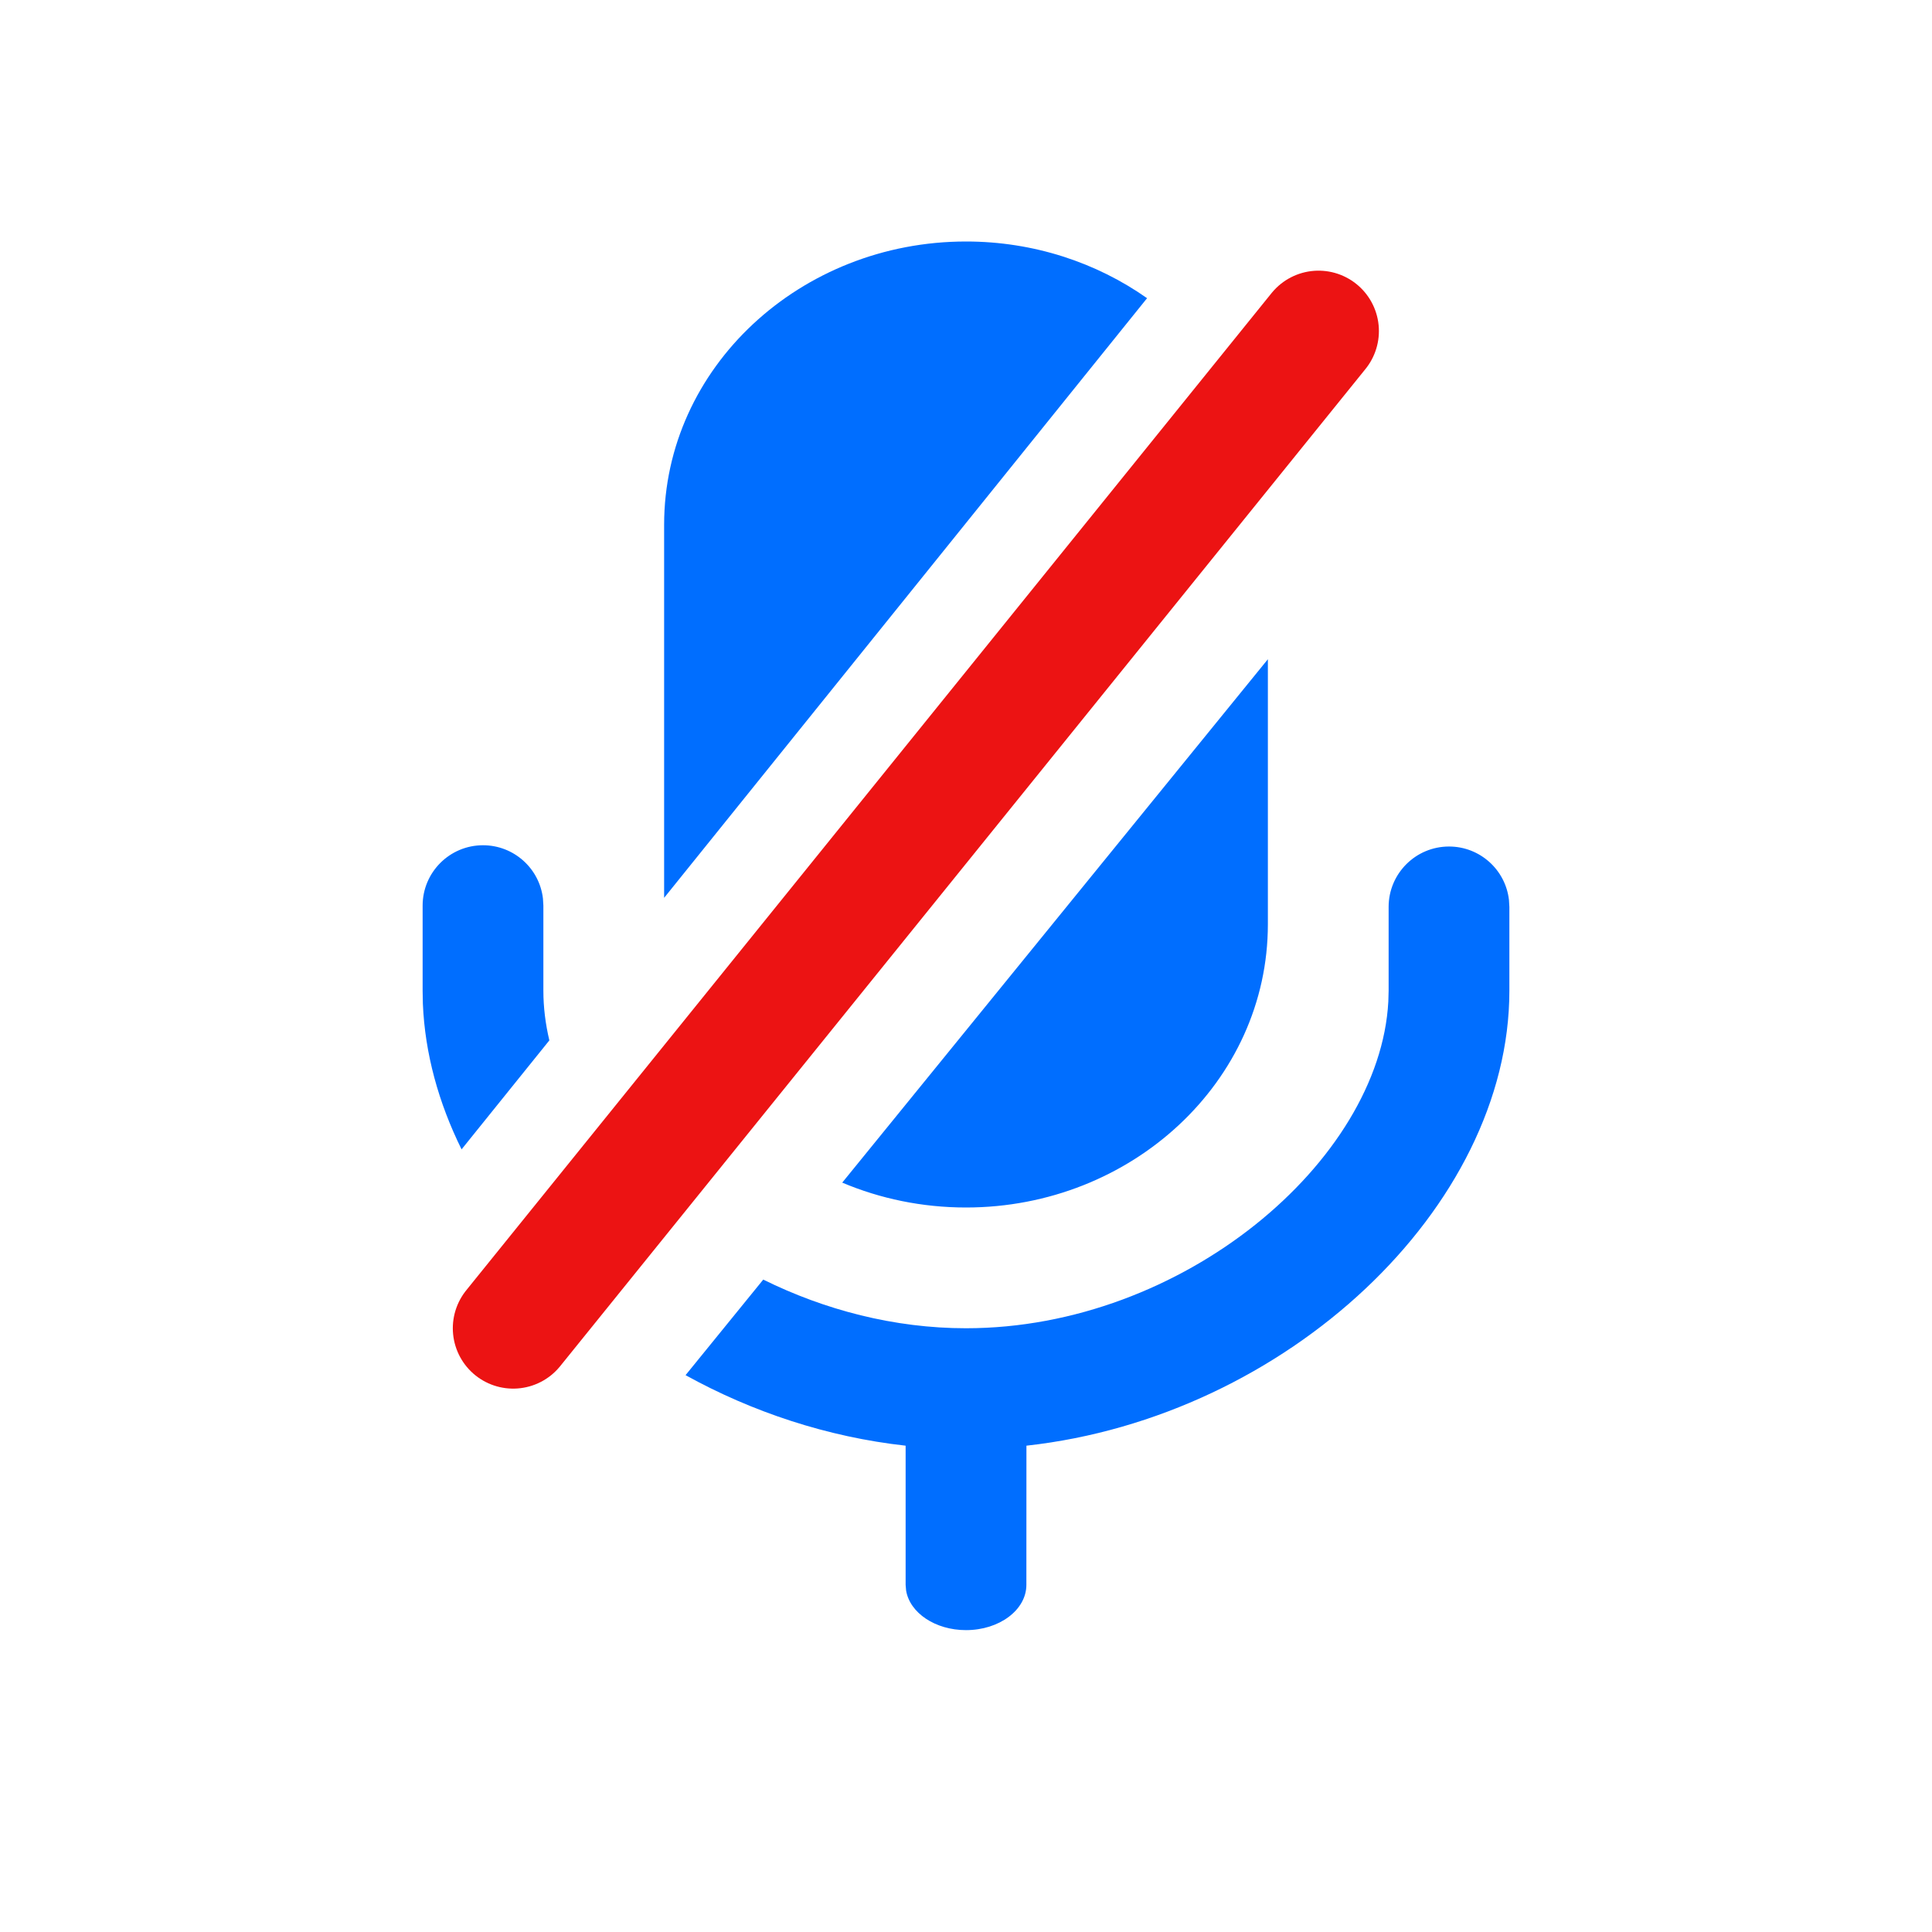
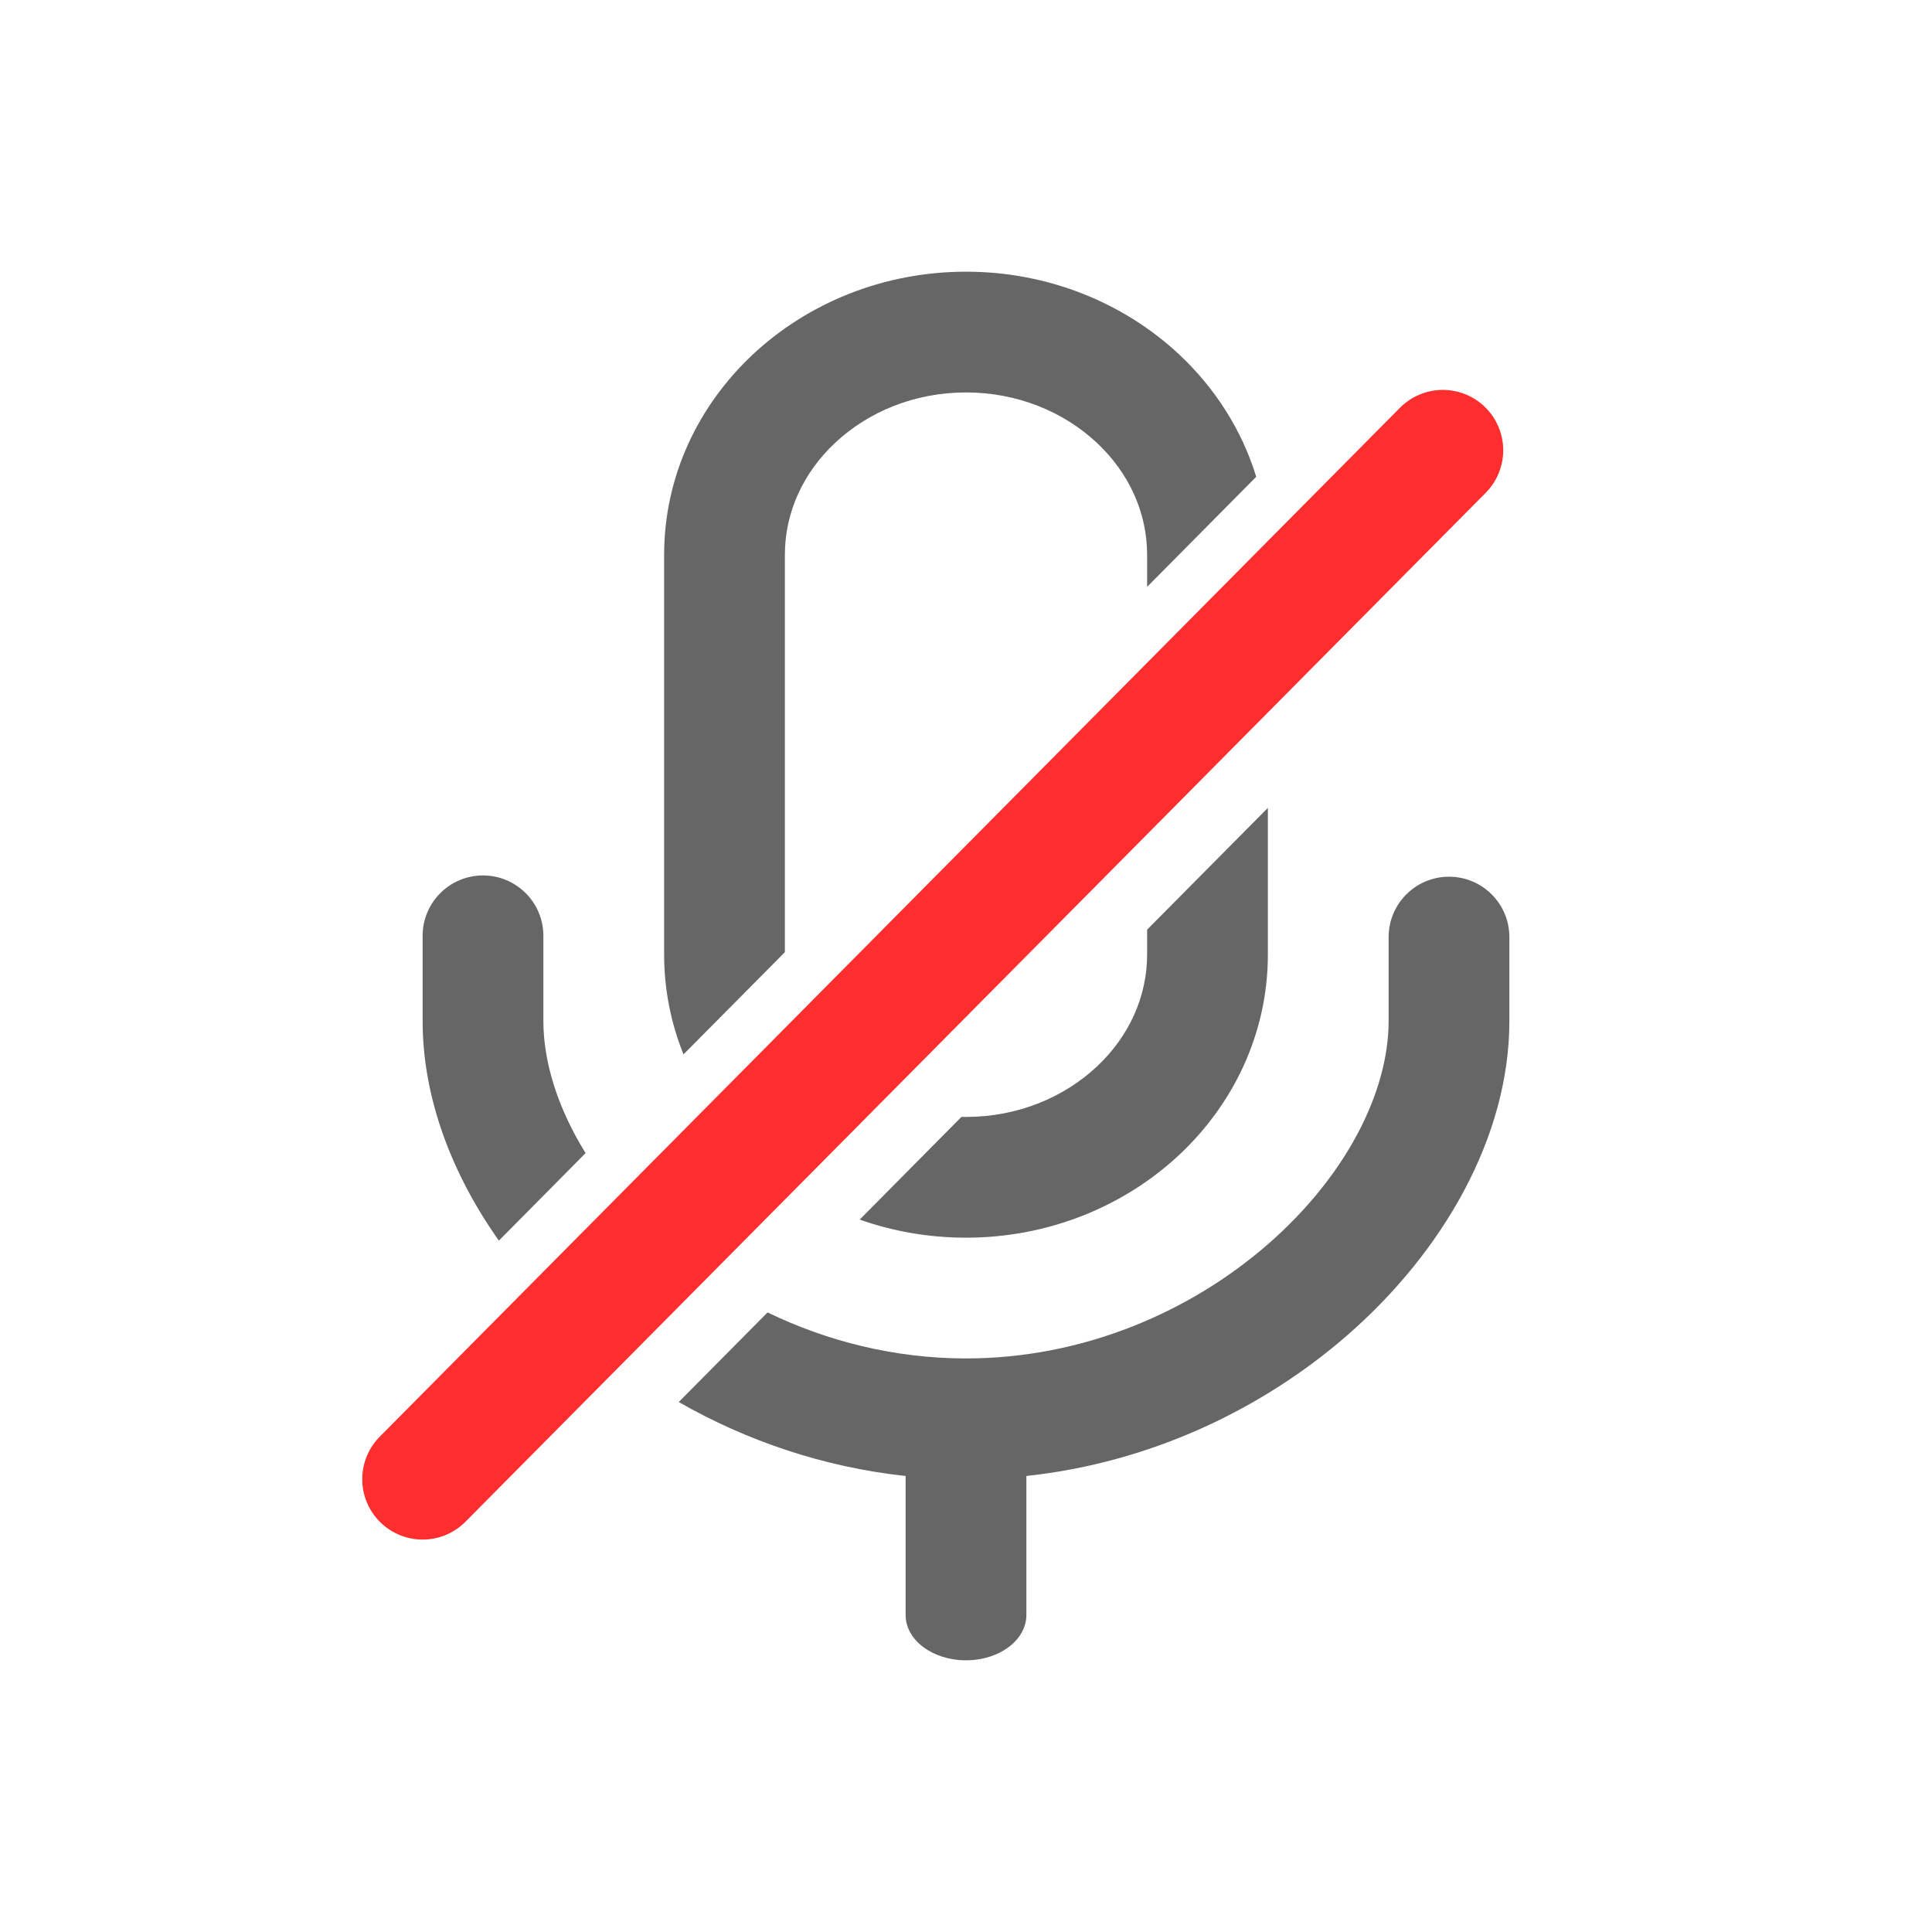
- <svg xmlns="http://www.w3.org/2000/svg" viewBox="0 0 32 32" class="design-iconfont">
-   <g fill="none" fill-rule="evenodd">
-     <path d="M17,10.021 C17.513,10.021 17.936,10.407 17.993,10.905 L18,11.021 L18,12.41 C18,15.998 14.311,19.469 10.001,19.945 L10,22.25 C10,22.665 9.553,23 9,23 C8.49,23 8.069,22.714 8.008,22.344 L8,22.25 L8,19.945 C6.701,19.801 5.457,19.386 4.355,18.777 L5.642,17.194 C6.657,17.696 7.81,18 9,18 C12.594,18 15.852,15.23 15.995,12.59 L16,12.41 L16,11.021 C16,10.469 16.448,10.021 17,10.021 Z M14,6.919 L14,11.308 C14,13.915 11.741,16 9,16 C8.272,16 7.577,15.853 6.95,15.588 L14,6.919 Z M1,10 C1.513,10 1.936,10.386 1.993,10.883 L2,11 L2,12.41 C2,12.683 2.034,12.958 2.099,13.232 L0.645,15.037 C0.264,14.266 0.038,13.45 0.004,12.624 L0,12.41 L0,11 C0,10.448 0.448,10 1,10 Z M9,0 C10.121,0 11.161,0.349 11.999,0.939 L4,10.871 L4,4.692 C4,2.085 6.259,0 9,0 Z" transform="translate(7 4)" fill="#006EFF" fill-rule="nonzero" />
-     <path stroke="#EC1313" stroke-width="2" stroke-linecap="round" d="M1.5 18L14.839 1.483" transform="translate(7 4)" />
-   </g>
+ <svg xmlns="http://www.w3.org/2000/svg" width="32" height="32" viewBox="0 0 32 32" fill="none">
+   <path fill-rule="evenodd" clip-rule="evenodd" d="M16 6.5C15.145 6.5 14.377 6.823 13.832 7.335C13.309 7.825 13 8.479 13 9.192V15.771L11.321 17.464C11.115 16.953 11 16.395 11 15.808V9.192C11 7.875 11.578 6.708 12.463 5.877C13.382 5.015 14.639 4.5 16 4.5C17.361 4.5 18.618 5.015 19.537 5.877C20.119 6.423 20.567 7.114 20.807 7.897L19 9.72V9.192C19 8.479 18.691 7.825 18.168 7.335C17.622 6.823 16.855 6.5 16 6.5ZM15.925 18.499C15.95 18.5 15.975 18.5 16 18.5C16.855 18.5 17.622 18.177 18.168 17.665C18.691 17.175 19 16.52 19 15.808V15.398L21 13.381V15.808C21 17.125 20.422 18.292 19.537 19.123C18.618 19.985 17.361 20.5 16 20.5C15.385 20.5 14.79 20.395 14.239 20.2L15.925 18.499ZM9.699 19.099C9.24 18.358 9 17.596 9 16.91V15.5C9 14.948 8.552 14.5 8 14.5C7.448 14.5 7 14.948 7 15.5V16.91C7 18.177 7.478 19.438 8.263 20.549L9.699 19.099ZM11.242 23.222L12.713 21.738C13.698 22.214 14.817 22.5 16 22.5C17.945 22.5 19.716 21.727 21 20.609C22.302 19.474 23 18.081 23 16.91V15.521C23 14.969 23.448 14.521 24 14.521C24.552 14.521 25 14.969 25 15.521V16.91C25 18.826 23.908 20.728 22.314 22.117C20.922 23.329 19.072 24.224 17 24.447V26.75C17 27.165 16.553 27.5 16 27.5C15.447 27.5 15 27.165 15 26.75V24.447C13.627 24.299 12.352 23.857 11.242 23.222Z" fill="#666666" />
+   <path d="M7 24.5L23.898 7.458" stroke="#FF2E2E" stroke-width="2" stroke-linecap="round" />
</svg>
